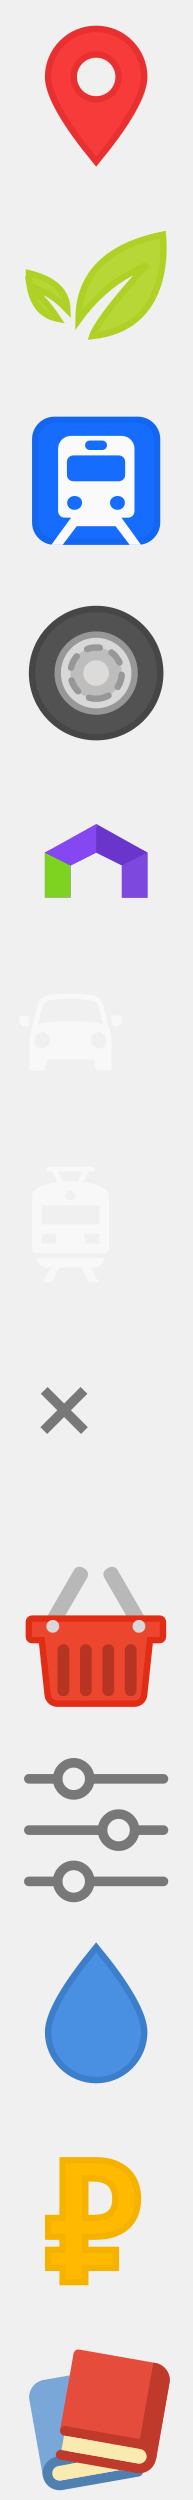
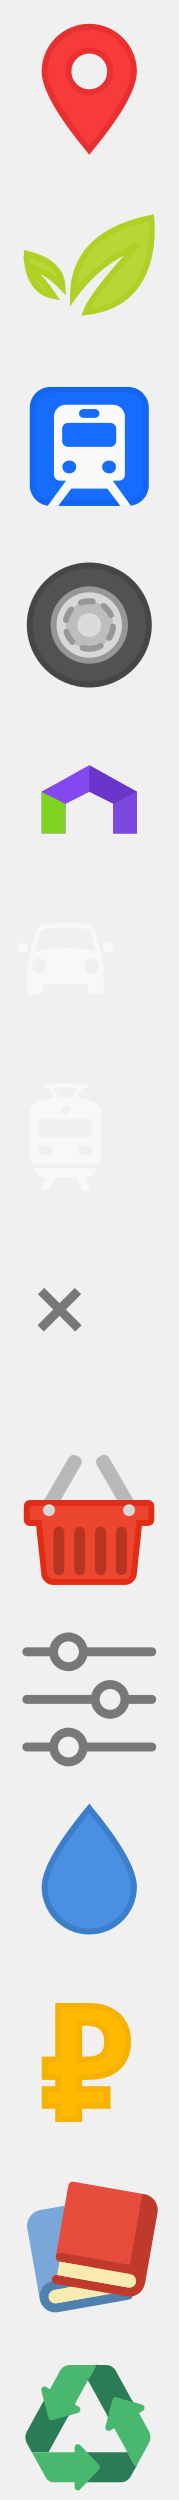
- <svg xmlns="http://www.w3.org/2000/svg" width="30px" height="390px" viewBox="0 0 30 390" version="1.1">
+ <svg xmlns="http://www.w3.org/2000/svg" width="30px" height="420px" viewBox="0 0 30 420" version="1.1">
  <defs />
  <g id="sprites" stroke="none" stroke-width="1" fill="none" fill-rule="evenodd">
    <g id="Rectangle-3" transform="translate(5, 65)" fill-rule="nonzero">
      <rect stroke="#1366F0" stroke-width="1" fill="#166DFD" x="0.5" y="0.5" width="19" height="19" rx="3" />
      <path d="M13.948,15.756 L14.977,15.756 C15.53,15.756 15.977,15.308 15.977,14.756 L15.977,5 C15.977,3.895 15.082,3 13.977,3 L6.064,3 C4.959,3 4.064,3.895 4.064,5 L4.064,14.746 C4.064,15.298 4.512,15.746 5.064,15.746 C5.066,15.746 5.068,15.746 5.071,15.746 C5.755,15.742 6.097,15.745 6.097,15.756 L3,20 L4.769,20 L6.972,17.086 L13.028,17.086 L15.231,20 L17,20 L13.948,15.756 Z M11.692,4.464 L11.692,4.464 C11.692,4.872 11.362,5.202 10.954,5.202 L9.006,5.202 C8.599,5.202 8.268,4.872 8.268,4.464 L8.268,4.464 C8.268,4.057 8.599,3.726 9.006,3.726 L10.954,3.726 C11.362,3.726 11.692,4.057 11.692,4.464 Z M6.439,6.044 L13.527,6.044 C14.08,6.044 14.527,6.491 14.527,7.044 L14.527,9.077 C14.527,9.629 14.08,10.077 13.527,10.077 L6.439,10.077 C5.887,10.077 5.439,9.629 5.439,9.077 L5.439,7.044 C5.439,6.491 5.887,6.044 6.439,6.044 Z M7.464,14.21 C7.242,14.426 6.96,14.534 6.619,14.534 C6.278,14.534 6.003,14.426 5.794,14.21 C5.585,13.993 5.478,13.73 5.478,13.418 C5.478,13.13 5.591,12.885 5.813,12.681 C6.036,12.478 6.304,12.375 6.619,12.375 C6.96,12.375 7.242,12.47 7.464,12.663 C7.687,12.854 7.799,13.107 7.799,13.418 C7.799,13.73 7.687,13.993 7.464,14.21 Z M12.496,14.21 C12.274,13.993 12.161,13.73 12.161,13.418 C12.161,13.107 12.279,12.854 12.516,12.663 C12.752,12.472 13.026,12.375 13.341,12.375 C13.682,12.375 13.958,12.478 14.167,12.681 C14.376,12.885 14.482,13.13 14.482,13.418 C14.482,13.73 14.378,13.993 14.167,14.21 C13.958,14.426 13.682,14.534 13.341,14.534 C13.003,14.532 12.719,14.424 12.496,14.21 Z" id="Shape" fill="#FAFAFA" />
    </g>
    <path d="M15,25.217 C20.004,19.154 22.5,14.719 22.5,12 C22.5,7.858 19.142,4.5 15,4.5 C10.858,4.5 7.5,7.858 7.5,12 C7.5,14.719 9.996,19.154 15,25.217 Z M15,15.5 C13.067,15.5 11.5,13.933 11.5,12 C11.5,10.067 13.067,8.5 15,8.5 C16.933,8.5 18.5,10.067 18.5,12 C18.5,13.933 16.933,15.5 15,15.5 Z" id="Combined-Shape" stroke="#E83030" fill="#F73A3A" fill-rule="nonzero" />
    <path d="M15,324.217 C20.004,318.154 22.5,313.719 22.5,311 C22.5,306.858 19.142,303.5 15,303.5 C10.858,303.5 7.5,306.858 7.5,311 C7.5,313.719 9.996,318.154 15,324.217 Z" id="Combined-Shape" stroke="#3D7ECA" fill="#4A90E2" fill-rule="nonzero" transform="translate(15, 314) scale(1, -1) translate(-15, -314) " />
    <path d="M10.511,48.306 C10.483,47.393 10.326,46.713 9.921,45.972 C9.107,44.485 7.404,43.328 4.501,42.611 C4.486,43.209 4.521,43.851 4.621,44.502 L6.986,45.601 C8.111,46.125 9.284,47.027 10.511,48.306 Z M4.629,44.553 C4.706,45.04 4.821,45.532 4.981,46.013 C5.642,48.006 6.923,49.32 9.02,49.721 C8.115,48.369 7.246,47.262 6.415,46.402 L4.629,44.553 Z M12.253,49.926 C14.623,46.653 17.392,44.177 20.558,42.503 L22.986,41.22 L21.166,43.277 C17.174,47.789 14.901,50.901 14.398,52.44 C20.163,51.794 23.43,48.701 24.804,43.933 C25.307,42.187 25.514,40.336 25.499,38.5 C25.494,37.857 25.461,37.262 25.411,36.731 C25.406,36.684 25.401,36.638 25.397,36.595 C19.036,37.909 15.296,40.517 13.514,44.09 C12.59,45.941 12.288,47.598 12.253,49.926 Z" id="Combined-Shape" stroke="#AFD126" fill="#B7D737" fill-rule="nonzero" />
    <g id="Oval-4" transform="translate(5, 95)" fill-rule="nonzero">
      <circle stroke="#464646" stroke-width="1" fill="#525252" cx="10" cy="10" r="10" />
      <circle stroke="#979797" stroke-width="1" fill="#D8D8D8" cx="10" cy="10" r="6" />
      <path d="M10,14 C12.209,14 14,12.209 14,10 C14,7.791 12.209,6 10,6 C7.791,6 6,7.791 6,10 C6,12.209 7.791,14 10,14 Z" id="Oval-5" stroke="#979797" stroke-width="1" fill="#BDBDBD" stroke-linecap="round" stroke-linejoin="round" stroke-dasharray="2" />
      <circle id="Oval-5" fill="#DDDADA" cx="10" cy="10" r="2" />
    </g>
    <g id="car" transform="translate(3, 155)" fill="#FFFFFF" fill-opacity="0.5">
      <g id="Shape">
        <path d="M14.4,7.274 L14.4,11.571 C14.4,11.808 14.221,12 14,12 L12.312,12 C12.128,12 11.968,11.866 11.925,11.674 L11.6,10.286 L4.4,10.286 L4.076,11.674 C4.031,11.866 3.871,12 3.688,12 L2,12 C1.779,12 1.6,11.808 1.6,11.571 L1.6,7.274 C1.6,6.968 1.648,6.672 1.734,6.395 L2.856,1.826 C3.072,0.948 3.771,0.303 4.614,0.204 C5.768,0.067 6.364,0 8,0 C9.636,0 10.232,0.069 11.387,0.204 C12.23,0.303 12.928,0.948 13.143,1.826 L14.265,6.394 C14.353,6.672 14.399,6.969 14.399,7.274 L14.4,7.274 Z M13.059,4.851 L12.37,2.044 C12.238,1.509 11.813,1.116 11.299,1.056 C10.176,0.924 9.608,0.857 8,0.857 C6.392,0.857 5.824,0.924 4.701,1.056 C4.187,1.116 3.762,1.51 3.63,2.044 L2.941,4.851 C3.195,4.706 3.477,4.606 3.777,4.562 C5.01,4.377 6.416,4.286 8,4.286 C9.584,4.286 10.992,4.377 12.224,4.562 C12.523,4.606 12.805,4.707 13.059,4.851 Z M12.4,8.571 C13.064,8.571 13.6,7.995 13.6,7.286 C13.6,6.576 13.064,6 12.4,6 C11.738,6 11.2,6.576 11.2,7.286 C11.2,7.995 11.738,8.571 12.4,8.571 Z M3.6,8.571 C4.262,8.571 4.8,7.995 4.8,7.286 C4.8,6.576 4.262,6 3.6,6 C2.938,6 2.4,6.576 2.4,7.286 C2.4,7.995 2.938,8.571 3.6,8.571 Z M15.2,3.429 L15.6,3.429 C15.821,3.429 16,3.621 16,3.857 L16,4.217 C16,4.646 15.699,5.008 15.3,5.057 L14.948,5.1 C14.75,5.126 14.564,4.987 14.516,4.779 L14.324,3.961 C14.271,3.732 14.401,3.5 14.615,3.442 C14.647,3.434 14.679,3.429 14.711,3.429 L15.2,3.429 L15.2,3.429 Z M0.4,3.429 L1.288,3.429 C1.509,3.429 1.688,3.621 1.688,3.857 C1.688,3.891 1.684,3.927 1.676,3.96 L1.484,4.779 C1.436,4.987 1.252,5.125 1.052,5.1 L0.7,5.057 C0.3,5.008 0,4.646 0,4.217 L0,3.857 C0,3.621 0.179,3.429 0.4,3.429 Z" fill-rule="nonzero" />
      </g>
    </g>
    <g id="train" transform="translate(5, 182)" fill="#FFFFFF" fill-opacity="0.5">
      <g id="Shape">
        <path d="M8.025,2.4 L8.85,0.75 L9.75,0.75 L9.75,0.375 C9.75,0.15 9.6,0 9.375,0 L2.625,0 C2.4,0 2.25,0.15 2.25,0.375 L2.25,0.75 L3.15,0.75 L3.975,2.4 C1.65,2.7 0,3.525 0,4.5 L0,12.75 C0,13.2 0.3,13.5 0.75,13.5 L11.25,13.5 C11.7,13.5 12,13.2 12,12.75 L12,4.5 C12,3.525 10.35,2.7 8.025,2.4 Z M7.875,0.75 L7.125,2.325 C6.75,2.25 6.375,2.25 6,2.25 C5.625,2.25 5.25,2.25 4.875,2.325 L4.125,0.75 L7.875,0.75 Z M6.75,4.5 C6.75,4.95 6.45,5.25 6,5.25 C5.55,5.25 5.25,4.95 5.25,4.5 C5.25,4.05 5.55,3.75 6,3.75 C6.45,3.75 6.75,4.05 6.75,4.5 Z M3.75,12 L1.5,12 L1.5,10.5 L3.75,10.5 L3.75,12 Z M10.5,12 L8.25,12 L8.25,10.5 L10.5,10.5 L10.5,12 Z M10.5,9 L1.5,9 L1.5,6 L10.5,6 L10.5,9 Z M2.25,15.75 L2.85,15.75 L1.725,18 L3.15,18 L4.275,15.75 L7.725,15.75 L8.85,18 L10.35,18 L9.225,15.75 L9.75,15.75 C10.575,15.75 11.25,15.075 11.25,14.25 L0.75,14.25 C0.75,15.075 1.425,15.75 2.25,15.75 Z" fill-rule="nonzero" />
      </g>
    </g>
    <g id="Path-8" transform="translate(7, 128)" fill-rule="nonzero">
      <polygon fill="#7D48DD" points="0 4.994 8 0.985 16 4.994 16 12.001 12.015 12.001 12.015 7 8 4.994 4.003 7 4.003 12.001 0 12.001" />
      <polygon id="Path-5" fill="#7ED321" points="0 5 4.006 6.955 4.006 12.01 0 12.01" />
      <polygon id="Path-5-Copy" fill="#7D48DD" transform="translate(14.00295, 8.527088) scale(-1, 1) translate(-14.00295, -8.527088) " points="12 5 16.006 7 16.006 12.054 12 12.054" />
      <polygon id="Path-7" fill="#8447F2" points="3.988 7.047 7.995 5.003 7.995 0.544 0 5.003" />
      <polygon id="Path-7" fill="#6A35CB" transform="translate(12, 3.760586) scale(-1, 1) translate(-12, -3.760586) " points="11.993 6.993 16 5 16 0.528 8 5" />
    </g>
    <g id="Group-4" opacity="0.5" transform="translate(7, 217)" stroke="#000000" stroke-linecap="square">
      <g id="Line">
        <path d="M5.571,0.429 L0.358,5.642" stroke-width="1.5" fill-rule="nonzero" />
        <path d="M5.571,0.429 L0.358,5.642" stroke-width="1.5" fill-rule="nonzero" transform="translate(3, 3) scale(-1, 1) translate(-3, -3) " />
      </g>
    </g>
    <g id="Group-7" transform="translate(5.441444, 244)" fill="#B8B8B8" fill-rule="nonzero">
      <rect id="Rectangle-9" transform="translate(4.706481, 5.707662) rotate(30) translate(-4.706481, -5.707662) " x="3.509" y="-0.139" width="2.394" height="11.694" rx="1" />
      <rect id="Rectangle-9-Copy" transform="translate(14.28408, 5.707662) scale(-1, 1) rotate(30) translate(-14.28408, -5.707662) " x="13.087" y="-0.139" width="2.394" height="11.694" rx="1" />
    </g>
    <path d="M23.345,256.315 L23.387,255.86 L23.843,255.86 L24.918,255.86 C25.194,255.86 25.418,255.637 25.418,255.36 L25.418,253 C25.418,252.724 25.194,252.5 24.918,252.5 L5,252.5 C4.724,252.5 4.5,252.724 4.5,253 L4.5,255.36 C4.5,255.637 4.724,255.86 5,255.86 L6.531,255.86 L6.573,256.315 C6.574,256.327 6.574,256.327 6.575,256.339 L7.438,264.429 C7.519,265.192 8.162,265.77 8.929,265.77 L20.989,265.77 C21.756,265.77 22.399,265.192 22.48,264.429 L23.343,256.339 C23.344,256.327 23.344,256.327 23.345,256.315 Z" id="Combined-Shape" stroke="#E12D15" fill="#ED462F" fill-rule="nonzero" />
    <g id="Group-7" transform="translate(14.97099, 244)" />
    <ellipse id="Oval-7" fill="#D8D8D8" fill-rule="nonzero" cx="8.236" cy="253.712" rx="1" ry="1" />
    <ellipse id="Oval-7-Copy" fill="#D8D8D8" fill-rule="nonzero" cx="21.682" cy="253.712" rx="1" ry="1" />
    <g id="Group" transform="translate(8, 256)" fill="#B73422" fill-rule="nonzero">
      <rect id="Rectangle-10" x="0.973" y="0.486" width="1.842" height="8.126" rx="0.921" />
      <rect id="Rectangle-10-Copy" x="4.472" y="0.486" width="1.842" height="8.126" rx="0.921" />
      <rect id="Rectangle-10-Copy-2" x="11.471" y="0.486" width="1.842" height="8.126" rx="0.921" />
      <rect id="Rectangle-10-Copy-3" x="7.972" y="0.486" width="1.842" height="8.126" rx="0.921" />
    </g>
    <g id="Group-2" opacity="0.5" transform="translate(4, 275)" fill-rule="nonzero" stroke="#000000" stroke-linecap="round" stroke-width="1.5">
      <circle id="Oval" cx="14.5" cy="10.5" r="2.5" />
      <path d="M17.5,10.5 L21.5,10.5" id="Line-6" />
      <path d="M0.5,10.5 L11.5,10.5" id="Line-6-Copy" />
      <circle id="Oval" transform="translate(7.5, 2.5) scale(-1, 1) translate(-7.5, -2.5) " cx="7.5" cy="2.5" r="2.5" />
      <path d="M0.5,2.5 L4.5,2.5" id="Line-6" transform="translate(2.5, 2.5) scale(-1, 1) translate(-2.5, -2.5) " />
      <path d="M10.5,2.5 L21.5,2.5" id="Line-6-Copy" transform="translate(16, 2.5) scale(-1, 1) translate(-16, -2.5) " />
      <circle id="Oval" transform="translate(7.5, 18.5) scale(-1, 1) translate(-7.5, -18.5) " cx="7.5" cy="18.5" r="2.5" />
      <path d="M0.5,18.5 L4.5,18.5" id="Line-6" transform="translate(2.5, 18.5) scale(-1, 1) translate(-2.5, -18.5) " />
      <path d="M10.5,18.5 L21.5,18.5" id="Line-6-Copy" transform="translate(16, 18.5) scale(-1, 1) translate(-16, -18.5) " />
    </g>
    <path d="M7.519,346.011 L9.772,346.011 L9.772,337 L14.821,337 C16.033,337 17.065,337.167 17.915,337.502 C18.766,337.837 19.458,338.28 19.992,338.832 C20.525,339.384 20.914,340.026 21.159,340.759 C21.403,341.492 21.525,342.248 21.525,343.026 C21.525,343.822 21.403,344.573 21.159,345.279 C20.914,345.984 20.525,346.609 19.992,347.151 C19.458,347.694 18.766,348.124 17.915,348.441 C17.065,348.757 16.033,348.916 14.821,348.916 L13.301,348.916 L13.301,350.979 L18.078,350.979 L18.078,353.774 L13.301,353.774 L13.301,356 L9.772,356 L9.772,353.774 L7.519,353.774 L7.519,350.979 L9.772,350.979 L9.772,348.916 L7.519,348.916 L7.519,346.011 Z M14.468,346.011 C14.957,346.011 15.413,345.971 15.839,345.889 C16.264,345.808 16.639,345.659 16.965,345.441 C17.291,345.224 17.544,344.921 17.725,344.532 C17.906,344.143 17.997,343.641 17.997,343.026 C17.997,342.41 17.906,341.895 17.725,341.479 C17.544,341.062 17.291,340.732 16.965,340.488 C16.639,340.244 16.264,340.072 15.839,339.972 C15.413,339.873 14.957,339.823 14.468,339.823 L13.301,339.823 L13.301,346.011 L14.468,346.011 Z" id="₽" stroke="#F5B300" fill="#FFBA00" />
    <g id="Shape" transform="translate(4, 366)" fill-rule="nonzero">
      <path d="M2.685,20.289 L0.583,8.357 C0.563,8.242 0.55,8.125 0.545,8.009 C0.514,6.656 1.485,5.487 2.821,5.271 L6.876,4.555 L6.767,20.289 L2.685,20.289 Z" fill="#78A7D8" />
      <path d="M18.293,19.766 C18.223,20.058 17.987,20.281 17.691,20.334 L5.756,22.44 C5.003,22.571 4.231,22.372 3.636,21.894 C3.04,21.415 2.68,20.704 2.647,19.941 C2.617,18.647 3.507,17.514 4.771,17.237 L8.115,18.176 L8.111,18.176 L5.1,18.71 C4.765,18.769 4.473,18.975 4.306,19.272 C4.139,19.569 4.113,19.926 4.237,20.243 C4.451,20.755 4.995,21.046 5.54,20.94 L14.662,19.331 L18.293,19.766 Z" fill="#5080B0" />
      <path d="M8.111,18.176 L5.1,18.71 C4.765,18.769 4.473,18.975 4.306,19.272 C4.139,19.569 4.113,19.926 4.237,20.243 C4.451,20.755 4.995,21.046 5.54,20.94 L14.662,19.331 L8.111,18.176 Z" fill="#F9EAB0" />
      <path d="M5.375,13.079 L7.48,1.146 C7.555,0.736 7.946,0.462 8.357,0.532 L20.201,2.62 C21.537,2.837 22.509,4.006 22.478,5.36 C22.473,5.476 22.461,5.592 22.441,5.707 L20.336,17.64 L5.375,13.079 Z" fill="#E64C3C" />
      <path d="M22.478,5.358 C22.473,5.475 22.46,5.591 22.44,5.706 L20.334,17.638 L17.415,16.748 L19.107,7.153 L19.509,4.888 L19.918,2.571 L20.202,2.62 C21.537,2.838 22.508,4.006 22.478,5.358 Z" fill="#C03A2B" />
      <path d="M18.096,14.552 L6.252,12.466 C6.208,12.458 6.164,12.454 6.119,12.454 C5.727,12.455 5.4,12.756 5.366,13.147 C5.333,13.538 5.604,13.89 5.99,13.958 L17.922,16.059 C18.258,16.12 18.548,16.328 18.715,16.625 C18.881,16.923 18.906,17.279 18.782,17.597 C18.569,18.107 18.026,18.397 17.483,18.29 L5.597,16.196 C5.553,16.188 5.508,16.184 5.464,16.184 C5.071,16.183 4.742,16.483 4.708,16.875 C4.673,17.267 4.944,17.62 5.331,17.687 L17.267,19.789 C18.019,19.921 18.791,19.723 19.386,19.245 C19.981,18.767 20.342,18.056 20.376,17.294 C20.406,15.939 19.433,14.77 18.096,14.552 Z" fill="#C03A2B" />
      <path d="M18.782,17.597 C18.569,18.107 18.026,18.397 17.483,18.29 L5.597,16.196 L5.99,13.958 L17.922,16.059 C18.258,16.12 18.548,16.328 18.715,16.625 C18.881,16.923 18.906,17.279 18.782,17.597 Z" fill="#F9EAB0" />
    </g>
+     <g id="004-recycling-copy" transform="translate(4, 397)">
+       <g id="004-recycling">
+         <g transform="translate(0.266589, 0.283174)" fill-rule="nonzero">
+           <path d="M17.14,14.696 L10.354,14.696 L10.329,19.74 L16.042,19.74 C16.731,19.74 17.368,19.353 17.711,18.726 L18.544,17.203 L18.499,17.176 L17.14,14.696 Z" id="XMLID_235_" fill="#2B7B57" />
+           <path d="M7.261,8.524 L3.105,5.989 L0.256,11.188 C-0.086,11.813 -0.085,12.582 0.259,13.205 L1.081,14.696 L3.88,14.696 L7.261,8.524 Z" id="XMLID_238_" fill="#2B7B57" />
+           <path d="M10.509,2.596 C10.51,2.596 13.877,8.742 13.877,8.742 L18.058,6.251 L15.211,1.055 C14.868,0.428 14.231,0.042 13.543,0.042 L11.882,0.042 L11.882,0.09 L10.509,2.596 Z" id="XMLID_241_" fill="#2B7B57" />
+           <path d="M8.827,13.324 L8.802,13.324 C8.51,13.324 8.273,13.572 8.273,13.879 L8.273,14.696 L1.081,14.696 L3.46,19.01 C3.71,19.462 4.17,19.74 4.667,19.74 L8.273,19.74 L8.273,20.557 C8.273,20.864 8.51,21.112 8.802,21.112 L8.803,21.112 C8.943,21.112 9.077,21.054 9.177,20.95 L12.372,17.598 C12.578,17.381 12.578,17.03 12.372,16.813 L10.353,14.696 L9.201,13.487 C9.102,13.383 8.967,13.324 8.827,13.324 Z" id="XMLID_244_" fill="#49B86E" />
+           <path d="M9.156,7.819 L9.169,7.797 C9.314,7.531 9.227,7.192 8.974,7.04 L8.298,6.632 L10.509,2.596 L11.882,0.09 L11.882,0.042 L7.45,0.042 C6.757,0.042 6.117,0.433 5.775,1.067 L4.13,4.118 L3.454,3.711 C3.201,3.558 2.878,3.65 2.732,3.915 L2.732,3.916 C2.662,4.044 2.643,4.195 2.68,4.337 L3.105,5.989 L3.857,8.913 C3.934,9.209 4.224,9.384 4.506,9.304 L8.836,8.078 C8.971,8.04 9.087,7.947 9.156,7.819 Z" id="XMLID_308_" fill="#49B86E" />
+           <path d="M19.082,8.121 L19.758,7.714 C20.011,7.561 20.099,7.222 19.953,6.956 C19.883,6.828 19.768,6.735 19.632,6.697 L15.27,5.461 C14.988,5.381 14.697,5.556 14.621,5.852 L13.453,10.394 C13.416,10.536 13.435,10.687 13.505,10.815 L13.517,10.837 C13.662,11.103 13.986,11.194 14.239,11.042 L14.914,10.635 L17.14,14.696 L18.499,17.176 L18.544,17.203 L20.748,13.171 C21.089,12.548 21.089,11.782 20.748,11.16 L19.082,8.121 Z" id="XMLID_312_" fill="#49B86E" />
+           <path d="M18.517,16.939 L18.412,17.131 L18.544,17.203 L18.62,17.074 L18.575,17.048 L18.517,16.939 Z M13.934,8.534 L13.801,8.613 L14.007,8.666 L14.008,8.669 L14.008,8.669 L14.006,8.665 L13.999,8.652 C13.988,8.632 13.988,8.632 13.971,8.601 C13.954,8.571 13.944,8.552 13.934,8.534 Z M14.008,8.669 L14.008,8.669 L14.008,8.669 Z M10.677,2.603 C10.603,2.494 10.552,2.446 10.509,2.446 L10.509,2.596 L10.641,2.668 L10.677,2.603 Z M11.998,0.192 L12.014,0.162 L12.032,0.042 L11.882,0.042 L11.882,0.192 L11.998,0.192 Z M17.857,6.196 L17.927,6.323 L18.058,6.251 L17.981,6.122 L17.857,6.196 Z M17.051,14.846 L17.14,14.846 L17.008,14.768 L17.051,14.846 Z M18.358,17.231 L18.367,17.248 L18.467,17.332 L18.544,17.203 L18.412,17.131 L18.358,17.231 Z M11.676,0.192 L11.882,0.192 L11.882,0.042 L11.732,0.042 L11.732,0.09 L11.676,0.192 Z M7.061,8.578 L7.183,8.652 L7.261,8.524 L7.13,8.452 L7.061,8.578 Z" id="Combined-Shape" stroke="#E3E3E3" stroke-width="0.3" style="mix-blend-mode: multiply;" />
+         </g>
+         <g transform="translate(0.266589, 0.283174)" />
+       </g>
+     </g>
  </g>
</svg>
